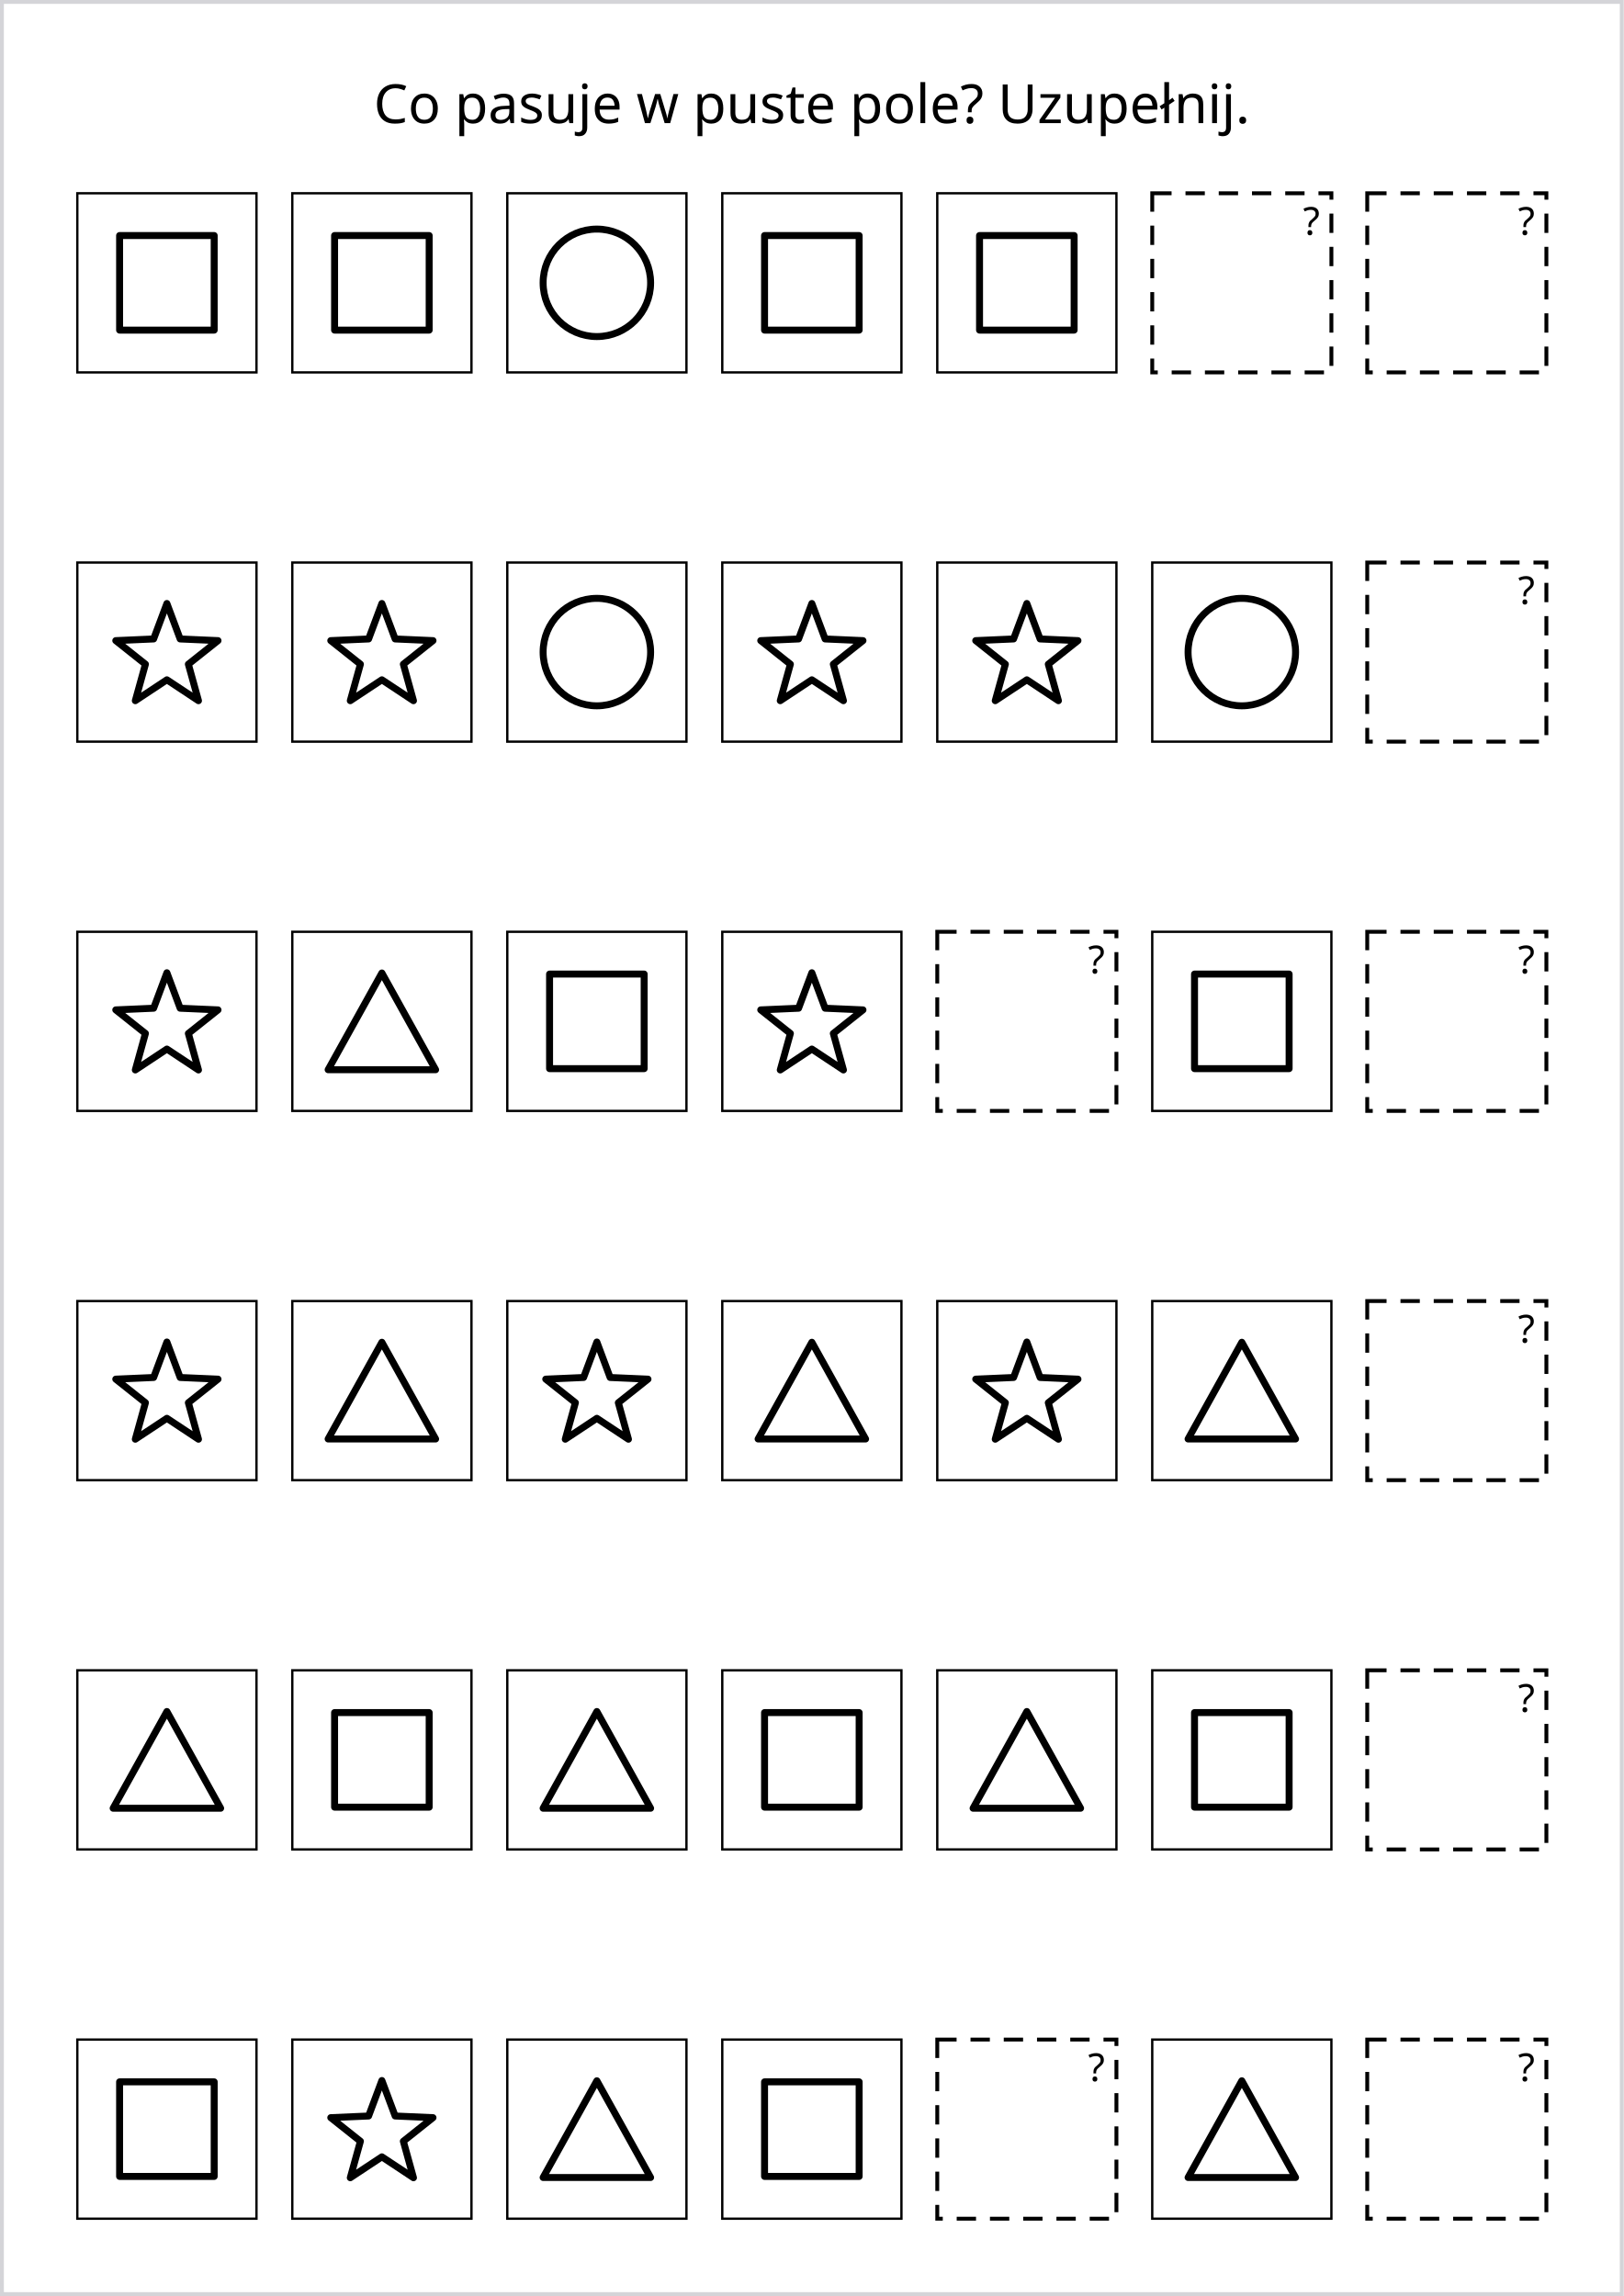
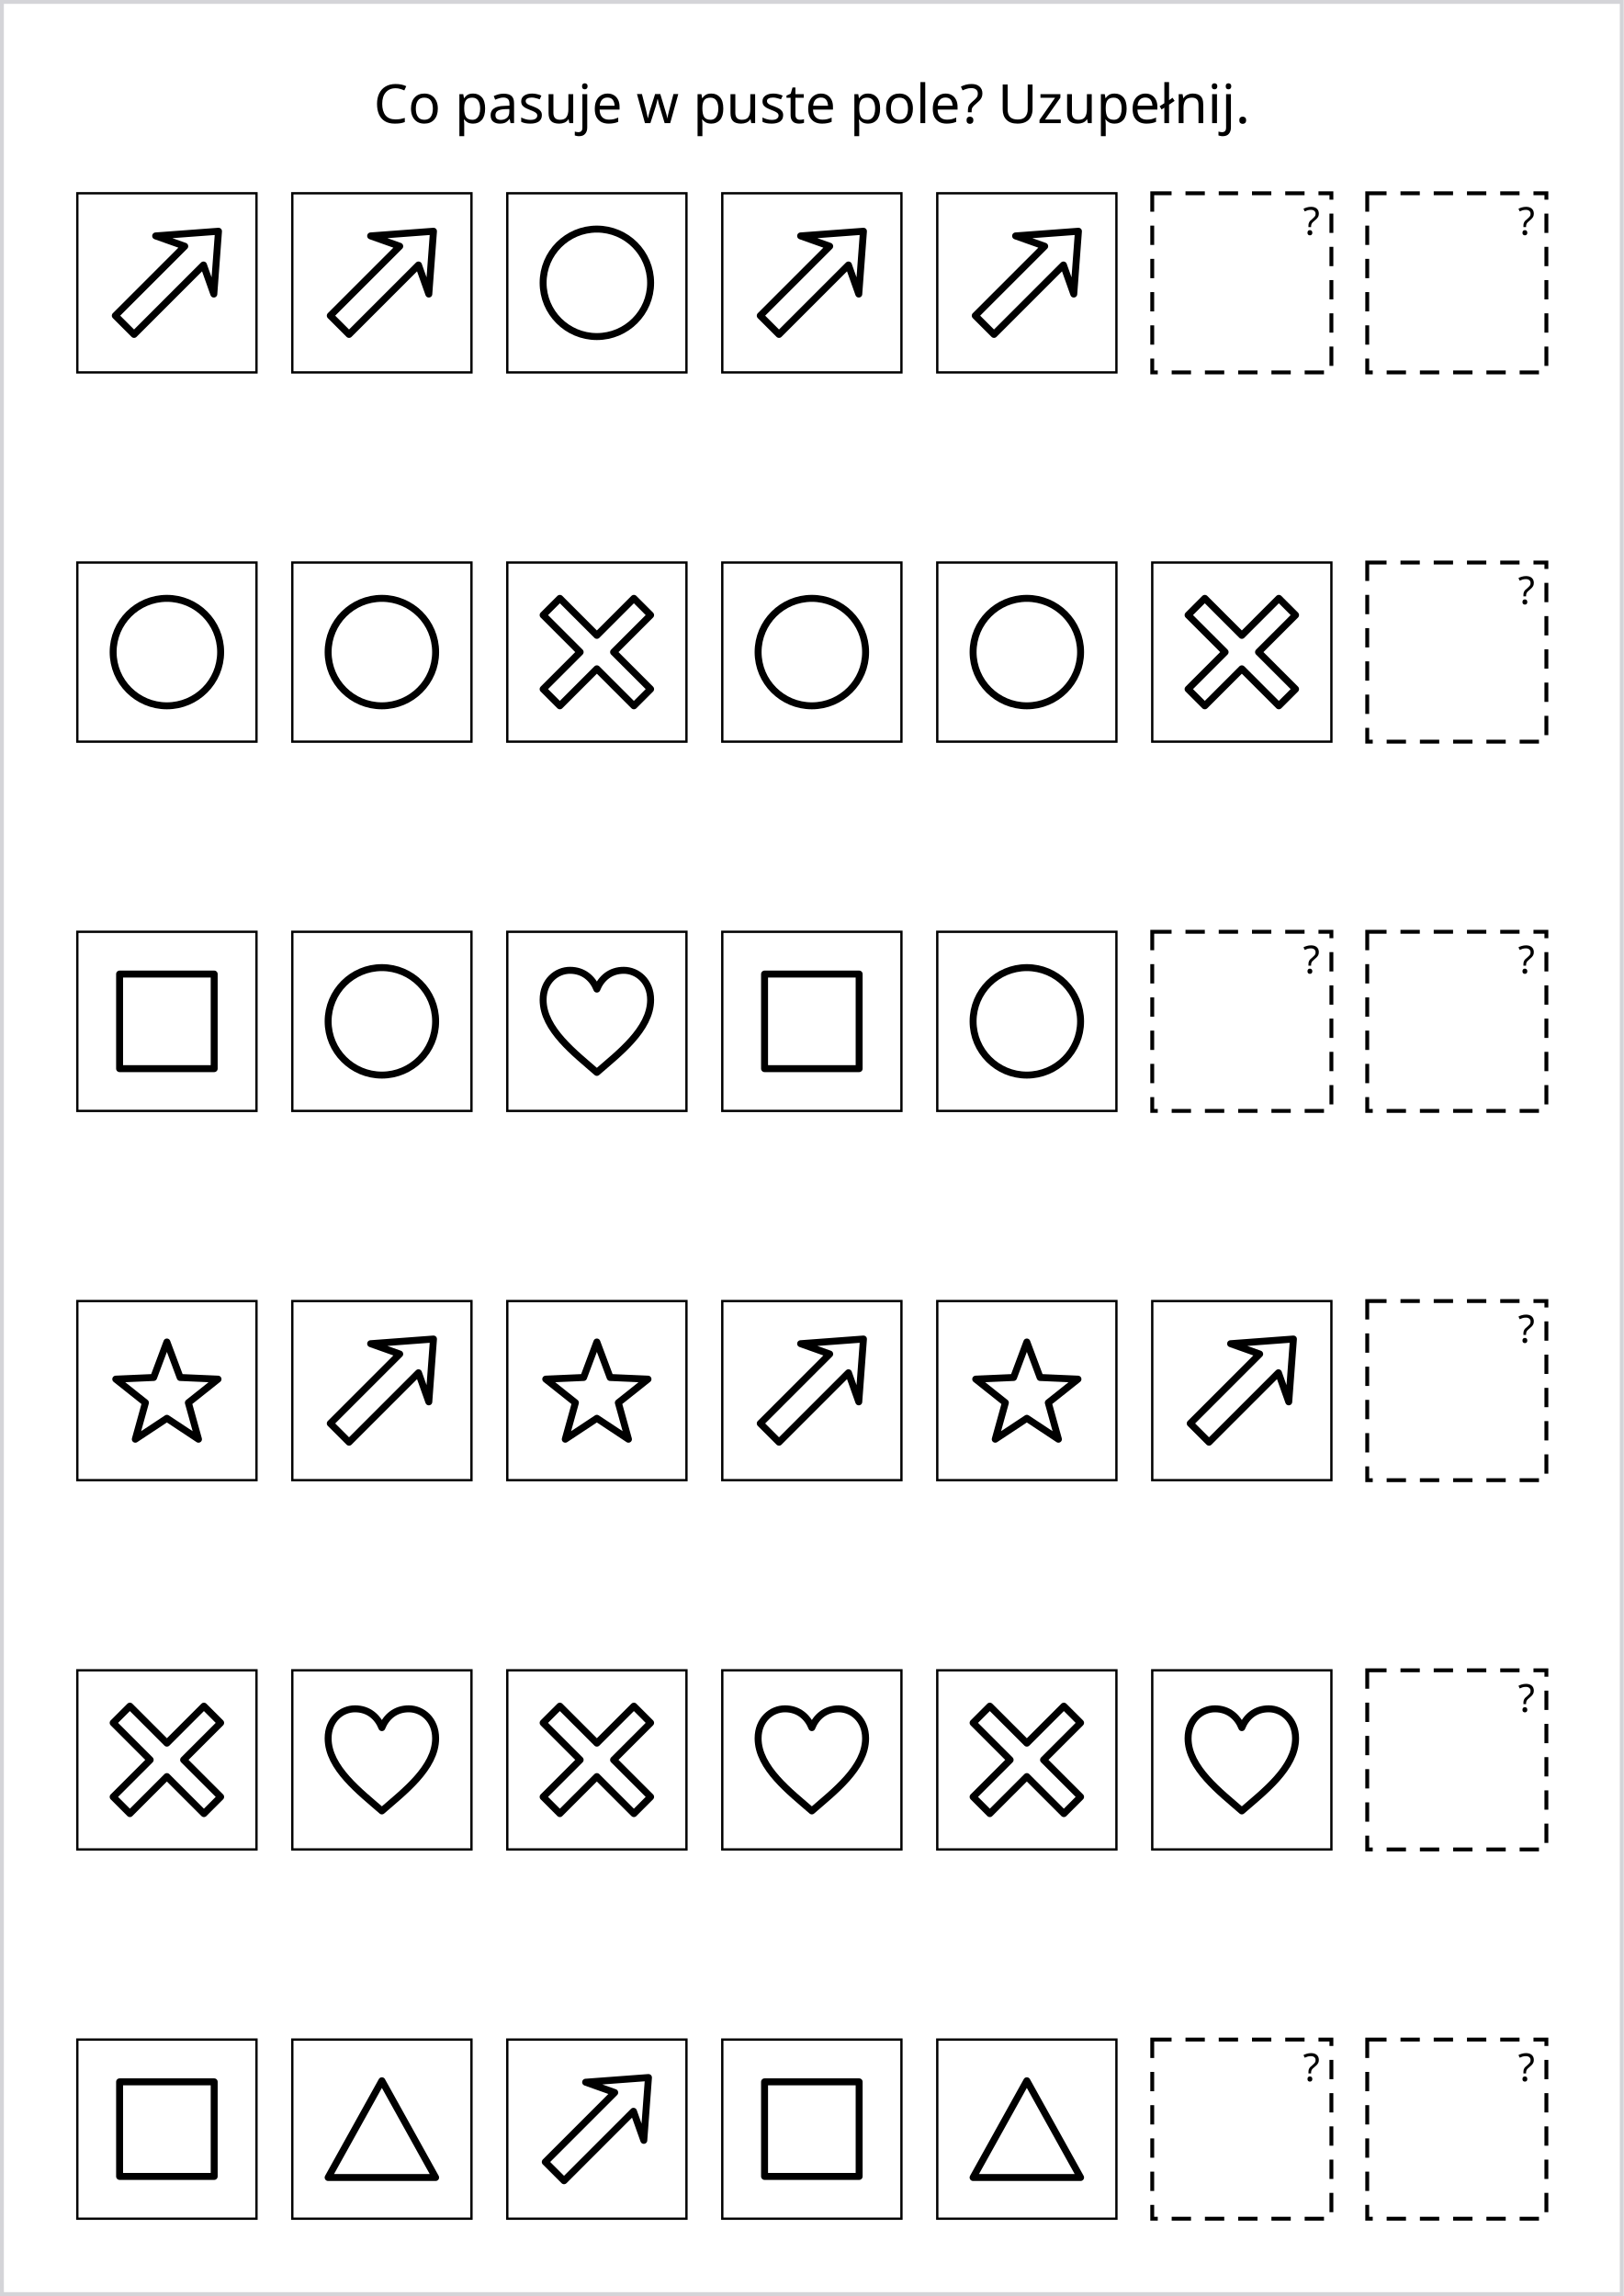
<svg xmlns="http://www.w3.org/2000/svg" viewBox="0 0 210 297" width="210" height="297">
  <rect width="210" height="297" fill="#fff" />
  <rect x="0.25" y="0.25" width="209.5" height="296.5" fill="none" stroke="#d4d4d8" stroke-width="0.5" />
  <text x="105" y="13.5" fill="#000" font-family="ui-sans-serif, system-ui, sans-serif" font-size="7" text-anchor="middle" dominant-baseline="middle">Co pasuje w puste pole? Uzupełnij.</text>
  <rect x="10" y="25" width="23.171" height="23.171" fill="none" stroke="#000" stroke-width="0.3" />
-   <polygon points="15.468,30.468 27.702,30.468 27.702,42.702 15.468,42.702" fill="none" stroke="#000" stroke-width="0.9" stroke-linejoin="round" />
+   <path d="M28.259 29.912 L27.654 38.038 L26.319 34.278 L17.338 43.259 L14.912 40.833 L23.893 31.852 L20.133 30.517 Z" fill="none" stroke="#000" stroke-width="0.9" stroke-linejoin="round" />
  <rect x="37.805" y="25" width="23.171" height="23.171" fill="none" stroke="#000" stroke-width="0.3" />
-   <polygon points="43.273,30.468 55.507,30.468 55.507,42.702 43.273,42.702" fill="none" stroke="#000" stroke-width="0.9" stroke-linejoin="round" />
+   <path d="M56.063 29.912 L55.459 38.038 L54.124 34.278 L45.143 43.259 L42.717 40.833 L51.698 31.852 L47.937 30.517 Z" fill="none" stroke="#000" stroke-width="0.9" stroke-linejoin="round" />
  <rect x="65.61" y="25" width="23.171" height="23.171" fill="none" stroke="#000" stroke-width="0.3" />
  <circle cx="77.195" cy="36.585" r="6.951" fill="none" stroke="#000" stroke-width="0.9" />
  <rect x="93.415" y="25" width="23.171" height="23.171" fill="none" stroke="#000" stroke-width="0.3" />
-   <polygon points="98.883,30.468 111.117,30.468 111.117,42.702 98.883,42.702" fill="none" stroke="#000" stroke-width="0.9" stroke-linejoin="round" />
+   <path d="M111.673 29.912 L111.068 38.038 L109.734 34.278 L100.753 43.259 L98.327 40.833 L107.308 31.852 L103.547 30.517 Z" fill="none" stroke="#000" stroke-width="0.9" stroke-linejoin="round" />
  <rect x="121.22" y="25" width="23.171" height="23.171" fill="none" stroke="#000" stroke-width="0.3" />
-   <polygon points="126.688,30.468 138.922,30.468 138.922,42.702 126.688,42.702" fill="none" stroke="#000" stroke-width="0.9" stroke-linejoin="round" />
+   <path d="M139.478 29.912 L138.873 38.038 L137.539 34.278 L128.558 43.259 L126.132 40.833 L135.113 31.852 L131.352 30.517 Z" fill="none" stroke="#000" stroke-width="0.9" stroke-linejoin="round" />
  <rect x="149.024" y="25" width="23.171" height="23.171" fill="none" stroke="#000" stroke-width="0.5" stroke-dasharray="2.5 1.8" />
  <text x="170.695" y="26.5" fill="#000" font-family="ui-sans-serif, system-ui, sans-serif" font-size="5" text-anchor="end" dominant-baseline="hanging">?</text>
  <rect x="176.829" y="25" width="23.171" height="23.171" fill="none" stroke="#000" stroke-width="0.5" stroke-dasharray="2.5 1.8" />
  <text x="198.5" y="26.5" fill="#000" font-family="ui-sans-serif, system-ui, sans-serif" font-size="5" text-anchor="end" dominant-baseline="hanging">?</text>
  <rect x="10" y="72.766" width="23.171" height="23.171" fill="none" stroke="#000" stroke-width="0.3" />
-   <polygon points="21.585,78.064 23.301,82.653 28.196,82.867 24.362,85.917 25.671,90.639 21.585,87.935 17.5,90.639 18.809,85.917 14.974,82.867 19.869,82.653" fill="none" stroke="#000" stroke-width="0.9" stroke-linejoin="round" />
+   <circle cx="21.585" cy="84.351" r="6.951" fill="none" stroke="#000" stroke-width="0.9" />
  <rect x="37.805" y="72.766" width="23.171" height="23.171" fill="none" stroke="#000" stroke-width="0.3" />
-   <polygon points="49.39,78.064 51.106,82.653 56.001,82.867 52.167,85.917 53.476,90.639 49.39,87.935 45.304,90.639 46.614,85.917 42.779,82.867 47.674,82.653" fill="none" stroke="#000" stroke-width="0.9" stroke-linejoin="round" />
+   <circle cx="49.39" cy="84.351" r="6.951" fill="none" stroke="#000" stroke-width="0.9" />
  <rect x="65.61" y="72.766" width="23.171" height="23.171" fill="none" stroke="#000" stroke-width="0.3" />
-   <circle cx="77.195" cy="84.351" r="6.951" fill="none" stroke="#000" stroke-width="0.9" />
+   <path d="M84.145 79.564 L79.358 84.351 L84.145 89.139 L81.983 91.301 L77.195 86.514 L72.408 91.301 L70.245 89.139 L75.032 84.351 L70.245 79.564 L72.408 77.401 L77.195 82.189 L81.983 77.401 Z" fill="none" stroke="#000" stroke-width="0.9" stroke-linejoin="round" />
  <rect x="93.415" y="72.766" width="23.171" height="23.171" fill="none" stroke="#000" stroke-width="0.3" />
-   <polygon points="105,78.064 106.716,82.653 111.611,82.867 107.777,85.917 109.086,90.639 105,87.935 100.914,90.639 102.223,85.917 98.389,82.867 103.284,82.653" fill="none" stroke="#000" stroke-width="0.9" stroke-linejoin="round" />
+   <circle cx="105" cy="84.351" r="6.951" fill="none" stroke="#000" stroke-width="0.9" />
  <rect x="121.22" y="72.766" width="23.171" height="23.171" fill="none" stroke="#000" stroke-width="0.3" />
-   <polygon points="132.805,78.064 134.521,82.653 139.416,82.867 135.581,85.917 136.891,90.639 132.805,87.935 128.719,90.639 130.028,85.917 126.194,82.867 131.089,82.653" fill="none" stroke="#000" stroke-width="0.9" stroke-linejoin="round" />
+   <circle cx="132.805" cy="84.351" r="6.951" fill="none" stroke="#000" stroke-width="0.9" />
  <rect x="149.024" y="72.766" width="23.171" height="23.171" fill="none" stroke="#000" stroke-width="0.3" />
-   <circle cx="160.61" cy="84.351" r="6.951" fill="none" stroke="#000" stroke-width="0.9" />
+   <path d="M167.56 79.564 L162.772 84.351 L167.56 89.139 L165.397 91.301 L160.61 86.514 L155.822 91.301 L153.66 89.139 L158.447 84.351 L153.66 79.564 L155.822 77.401 L160.61 82.189 L165.397 77.401 Z" fill="none" stroke="#000" stroke-width="0.9" stroke-linejoin="round" />
  <rect x="176.829" y="72.766" width="23.171" height="23.171" fill="none" stroke="#000" stroke-width="0.5" stroke-dasharray="2.5 1.8" />
  <text x="198.5" y="74.266" fill="#000" font-family="ui-sans-serif, system-ui, sans-serif" font-size="5" text-anchor="end" dominant-baseline="hanging">?</text>
  <rect x="10" y="120.532" width="23.171" height="23.171" fill="none" stroke="#000" stroke-width="0.3" />
-   <polygon points="21.585,125.83 23.301,130.419 28.196,130.633 24.362,133.683 25.671,138.405 21.585,135.7 17.5,138.405 18.809,133.683 14.974,130.633 19.869,130.419" fill="none" stroke="#000" stroke-width="0.9" stroke-linejoin="round" />
+   <polygon points="15.468,126 27.702,126 27.702,138.234 15.468,138.234" fill="none" stroke="#000" stroke-width="0.9" stroke-linejoin="round" />
  <rect x="37.805" y="120.532" width="23.171" height="23.171" fill="none" stroke="#000" stroke-width="0.3" />
-   <polygon points="49.39,125.861 56.341,138.373 42.439,138.373" fill="none" stroke="#000" stroke-width="0.9" stroke-linejoin="round" />
+   <circle cx="49.39" cy="132.117" r="6.951" fill="none" stroke="#000" stroke-width="0.9" />
  <rect x="65.61" y="120.532" width="23.171" height="23.171" fill="none" stroke="#000" stroke-width="0.3" />
-   <polygon points="71.078,126 83.312,126 83.312,138.234 71.078,138.234" fill="none" stroke="#000" stroke-width="0.9" stroke-linejoin="round" />
+   <path d="M77.195 138.721 C74.415 136.288 70.244 133.16 70.244 129.337 C70.244 126.904 71.982 125.513 73.72 125.513 C75.457 125.513 76.639 126.556 77.195 127.946 C77.751 126.556 78.933 125.513 80.671 125.513 C82.409 125.513 84.146 126.904 84.146 129.337 C84.146 133.16 79.976 136.288 77.195 138.721 Z" fill="none" stroke="#000" stroke-width="0.9" stroke-linejoin="round" />
  <rect x="93.415" y="120.532" width="23.171" height="23.171" fill="none" stroke="#000" stroke-width="0.3" />
-   <polygon points="105,125.83 106.716,130.419 111.611,130.633 107.777,133.683 109.086,138.405 105,135.7 100.914,138.405 102.223,133.683 98.389,130.633 103.284,130.419" fill="none" stroke="#000" stroke-width="0.9" stroke-linejoin="round" />
-   <rect x="121.22" y="120.532" width="23.171" height="23.171" fill="none" stroke="#000" stroke-width="0.5" stroke-dasharray="2.5 1.8" />
-   <text x="142.89" y="122.032" fill="#000" font-family="ui-sans-serif, system-ui, sans-serif" font-size="5" text-anchor="end" dominant-baseline="hanging">?</text>
-   <rect x="149.024" y="120.532" width="23.171" height="23.171" fill="none" stroke="#000" stroke-width="0.3" />
-   <polygon points="154.493,126 166.727,126 166.727,138.234 154.493,138.234" fill="none" stroke="#000" stroke-width="0.9" stroke-linejoin="round" />
+   <polygon points="98.883,126 111.117,126 111.117,138.234 98.883,138.234" fill="none" stroke="#000" stroke-width="0.9" stroke-linejoin="round" />
+   <rect x="121.22" y="120.532" width="23.171" height="23.171" fill="none" stroke="#000" stroke-width="0.3" />
+   <circle cx="132.805" cy="132.117" r="6.951" fill="none" stroke="#000" stroke-width="0.9" />
+   <rect x="149.024" y="120.532" width="23.171" height="23.171" fill="none" stroke="#000" stroke-width="0.5" stroke-dasharray="2.5 1.8" />
+   <text x="170.695" y="122.032" fill="#000" font-family="ui-sans-serif, system-ui, sans-serif" font-size="5" text-anchor="end" dominant-baseline="hanging">?</text>
  <rect x="176.829" y="120.532" width="23.171" height="23.171" fill="none" stroke="#000" stroke-width="0.5" stroke-dasharray="2.5 1.8" />
  <text x="198.5" y="122.032" fill="#000" font-family="ui-sans-serif, system-ui, sans-serif" font-size="5" text-anchor="end" dominant-baseline="hanging">?</text>
  <rect x="10" y="168.298" width="23.171" height="23.171" fill="none" stroke="#000" stroke-width="0.3" />
  <polygon points="21.585,173.595 23.301,178.185 28.196,178.399 24.362,181.449 25.671,186.17 21.585,183.466 17.5,186.17 18.809,181.449 14.974,178.399 19.869,178.185" fill="none" stroke="#000" stroke-width="0.9" stroke-linejoin="round" />
  <rect x="37.805" y="168.298" width="23.171" height="23.171" fill="none" stroke="#000" stroke-width="0.3" />
-   <polygon points="49.39,173.627 56.341,186.139 42.439,186.139" fill="none" stroke="#000" stroke-width="0.9" stroke-linejoin="round" />
+   <path d="M56.063 173.21 L55.459 181.336 L54.124 177.575 L45.143 186.556 L42.717 184.13 L51.698 175.149 L47.937 173.815 Z" fill="none" stroke="#000" stroke-width="0.9" stroke-linejoin="round" />
  <rect x="65.61" y="168.298" width="23.171" height="23.171" fill="none" stroke="#000" stroke-width="0.3" />
  <polygon points="77.195,173.595 78.911,178.185 83.806,178.399 79.972,181.449 81.281,186.17 77.195,183.466 73.109,186.17 74.419,181.449 70.584,178.399 75.479,178.185" fill="none" stroke="#000" stroke-width="0.9" stroke-linejoin="round" />
  <rect x="93.415" y="168.298" width="23.171" height="23.171" fill="none" stroke="#000" stroke-width="0.3" />
-   <polygon points="105,173.627 111.951,186.139 98.049,186.139" fill="none" stroke="#000" stroke-width="0.9" stroke-linejoin="round" />
+   <path d="M111.673 173.21 L111.068 181.336 L109.734 177.575 L100.753 186.556 L98.327 184.13 L107.308 175.149 L103.547 173.815 Z" fill="none" stroke="#000" stroke-width="0.9" stroke-linejoin="round" />
  <rect x="121.22" y="168.298" width="23.171" height="23.171" fill="none" stroke="#000" stroke-width="0.3" />
  <polygon points="132.805,173.595 134.521,178.185 139.416,178.399 135.581,181.449 136.891,186.17 132.805,183.466 128.719,186.17 130.028,181.449 126.194,178.399 131.089,178.185" fill="none" stroke="#000" stroke-width="0.9" stroke-linejoin="round" />
  <rect x="149.024" y="168.298" width="23.171" height="23.171" fill="none" stroke="#000" stroke-width="0.3" />
-   <polygon points="160.61,173.627 167.561,186.139 153.659,186.139" fill="none" stroke="#000" stroke-width="0.9" stroke-linejoin="round" />
+   <path d="M167.283 173.21 L166.678 181.336 L165.344 177.575 L156.363 186.556 L153.937 184.13 L162.918 175.149 L159.157 173.815 Z" fill="none" stroke="#000" stroke-width="0.9" stroke-linejoin="round" />
  <rect x="176.829" y="168.298" width="23.171" height="23.171" fill="none" stroke="#000" stroke-width="0.5" stroke-dasharray="2.5 1.8" />
  <text x="198.5" y="169.798" fill="#000" font-family="ui-sans-serif, system-ui, sans-serif" font-size="5" text-anchor="end" dominant-baseline="hanging">?</text>
  <rect x="10" y="216.063" width="23.171" height="23.171" fill="none" stroke="#000" stroke-width="0.3" />
-   <polygon points="21.585,221.393 28.537,233.905 14.634,233.905" fill="none" stroke="#000" stroke-width="0.9" stroke-linejoin="round" />
+   <path d="M28.536 222.861 L23.748 227.649 L28.536 232.436 L26.373 234.599 L21.585 229.811 L16.798 234.599 L14.635 232.436 L19.423 227.649 L14.635 222.861 L16.798 220.699 L21.585 225.486 L26.373 220.699 Z" fill="none" stroke="#000" stroke-width="0.9" stroke-linejoin="round" />
  <rect x="37.805" y="216.063" width="23.171" height="23.171" fill="none" stroke="#000" stroke-width="0.3" />
-   <polygon points="43.273,221.532 55.507,221.532 55.507,233.766 43.273,233.766" fill="none" stroke="#000" stroke-width="0.9" stroke-linejoin="round" />
+   <path d="M49.39 234.252 C46.61 231.82 42.439 228.691 42.439 224.868 C42.439 222.435 44.177 221.045 45.915 221.045 C47.652 221.045 48.834 222.088 49.39 223.478 C49.946 222.088 51.128 221.045 52.866 221.045 C54.604 221.045 56.341 222.435 56.341 224.868 C56.341 228.691 52.171 231.82 49.39 234.252 Z" fill="none" stroke="#000" stroke-width="0.9" stroke-linejoin="round" />
  <rect x="65.61" y="216.063" width="23.171" height="23.171" fill="none" stroke="#000" stroke-width="0.3" />
-   <polygon points="77.195,221.393 84.146,233.905 70.244,233.905" fill="none" stroke="#000" stroke-width="0.9" stroke-linejoin="round" />
+   <path d="M84.145 222.861 L79.358 227.649 L84.145 232.436 L81.983 234.599 L77.195 229.811 L72.408 234.599 L70.245 232.436 L75.032 227.649 L70.245 222.861 L72.408 220.699 L77.195 225.486 L81.983 220.699 Z" fill="none" stroke="#000" stroke-width="0.9" stroke-linejoin="round" />
  <rect x="93.415" y="216.063" width="23.171" height="23.171" fill="none" stroke="#000" stroke-width="0.3" />
-   <polygon points="98.883,221.532 111.117,221.532 111.117,233.766 98.883,233.766" fill="none" stroke="#000" stroke-width="0.9" stroke-linejoin="round" />
+   <path d="M105 234.252 C102.22 231.82 98.049 228.691 98.049 224.868 C98.049 222.435 99.787 221.045 101.524 221.045 C103.262 221.045 104.444 222.088 105 223.478 C105.556 222.088 106.738 221.045 108.476 221.045 C110.213 221.045 111.951 222.435 111.951 224.868 C111.951 228.691 107.78 231.82 105 234.252 Z" fill="none" stroke="#000" stroke-width="0.9" stroke-linejoin="round" />
  <rect x="121.22" y="216.063" width="23.171" height="23.171" fill="none" stroke="#000" stroke-width="0.3" />
-   <polygon points="132.805,221.393 139.756,233.905 125.854,233.905" fill="none" stroke="#000" stroke-width="0.9" stroke-linejoin="round" />
+   <path d="M139.755 222.861 L134.968 227.649 L139.755 232.436 L137.592 234.599 L132.805 229.811 L128.017 234.599 L125.855 232.436 L130.642 227.649 L125.855 222.861 L128.017 220.699 L132.805 225.486 L137.592 220.699 Z" fill="none" stroke="#000" stroke-width="0.9" stroke-linejoin="round" />
  <rect x="149.024" y="216.063" width="23.171" height="23.171" fill="none" stroke="#000" stroke-width="0.3" />
-   <polygon points="154.493,221.532 166.727,221.532 166.727,233.766 154.493,233.766" fill="none" stroke="#000" stroke-width="0.9" stroke-linejoin="round" />
+   <path d="M160.61 234.252 C157.829 231.82 153.659 228.691 153.659 224.868 C153.659 222.435 155.396 221.045 157.134 221.045 C158.872 221.045 160.054 222.088 160.61 223.478 C161.166 222.088 162.348 221.045 164.085 221.045 C165.823 221.045 167.561 222.435 167.561 224.868 C167.561 228.691 163.39 231.82 160.61 234.252 Z" fill="none" stroke="#000" stroke-width="0.9" stroke-linejoin="round" />
  <rect x="176.829" y="216.063" width="23.171" height="23.171" fill="none" stroke="#000" stroke-width="0.5" stroke-dasharray="2.5 1.8" />
  <text x="198.5" y="217.563" fill="#000" font-family="ui-sans-serif, system-ui, sans-serif" font-size="5" text-anchor="end" dominant-baseline="hanging">?</text>
  <rect x="10" y="263.829" width="23.171" height="23.171" fill="none" stroke="#000" stroke-width="0.3" />
  <polygon points="15.468,269.298 27.702,269.298 27.702,281.532 15.468,281.532" fill="none" stroke="#000" stroke-width="0.9" stroke-linejoin="round" />
  <rect x="37.805" y="263.829" width="23.171" height="23.171" fill="none" stroke="#000" stroke-width="0.3" />
-   <polygon points="49.39,269.127 51.106,273.716 56.001,273.93 52.167,276.981 53.476,281.702 49.39,278.998 45.304,281.702 46.614,276.981 42.779,273.93 47.674,273.716" fill="none" stroke="#000" stroke-width="0.9" stroke-linejoin="round" />
+   <polygon points="49.39,269.159 56.341,281.671 42.439,281.671" fill="none" stroke="#000" stroke-width="0.9" stroke-linejoin="round" />
  <rect x="65.61" y="263.829" width="23.171" height="23.171" fill="none" stroke="#000" stroke-width="0.3" />
-   <polygon points="77.195,269.159 84.146,281.671 70.244,281.671" fill="none" stroke="#000" stroke-width="0.9" stroke-linejoin="round" />
+   <path d="M83.868 268.741 L83.264 276.867 L81.929 273.107 L72.948 282.088 L70.522 279.662 L79.503 270.681 L75.742 269.346 Z" fill="none" stroke="#000" stroke-width="0.9" stroke-linejoin="round" />
  <rect x="93.415" y="263.829" width="23.171" height="23.171" fill="none" stroke="#000" stroke-width="0.3" />
  <polygon points="98.883,269.298 111.117,269.298 111.117,281.532 98.883,281.532" fill="none" stroke="#000" stroke-width="0.9" stroke-linejoin="round" />
-   <rect x="121.22" y="263.829" width="23.171" height="23.171" fill="none" stroke="#000" stroke-width="0.5" stroke-dasharray="2.5 1.8" />
-   <text x="142.89" y="265.329" fill="#000" font-family="ui-sans-serif, system-ui, sans-serif" font-size="5" text-anchor="end" dominant-baseline="hanging">?</text>
-   <rect x="149.024" y="263.829" width="23.171" height="23.171" fill="none" stroke="#000" stroke-width="0.3" />
-   <polygon points="160.61,269.159 167.561,281.671 153.659,281.671" fill="none" stroke="#000" stroke-width="0.9" stroke-linejoin="round" />
+   <rect x="121.22" y="263.829" width="23.171" height="23.171" fill="none" stroke="#000" stroke-width="0.3" />
+   <polygon points="132.805,269.159 139.756,281.671 125.854,281.671" fill="none" stroke="#000" stroke-width="0.9" stroke-linejoin="round" />
+   <rect x="149.024" y="263.829" width="23.171" height="23.171" fill="none" stroke="#000" stroke-width="0.5" stroke-dasharray="2.5 1.8" />
+   <text x="170.695" y="265.329" fill="#000" font-family="ui-sans-serif, system-ui, sans-serif" font-size="5" text-anchor="end" dominant-baseline="hanging">?</text>
  <rect x="176.829" y="263.829" width="23.171" height="23.171" fill="none" stroke="#000" stroke-width="0.5" stroke-dasharray="2.5 1.8" />
  <text x="198.5" y="265.329" fill="#000" font-family="ui-sans-serif, system-ui, sans-serif" font-size="5" text-anchor="end" dominant-baseline="hanging">?</text>
</svg>
